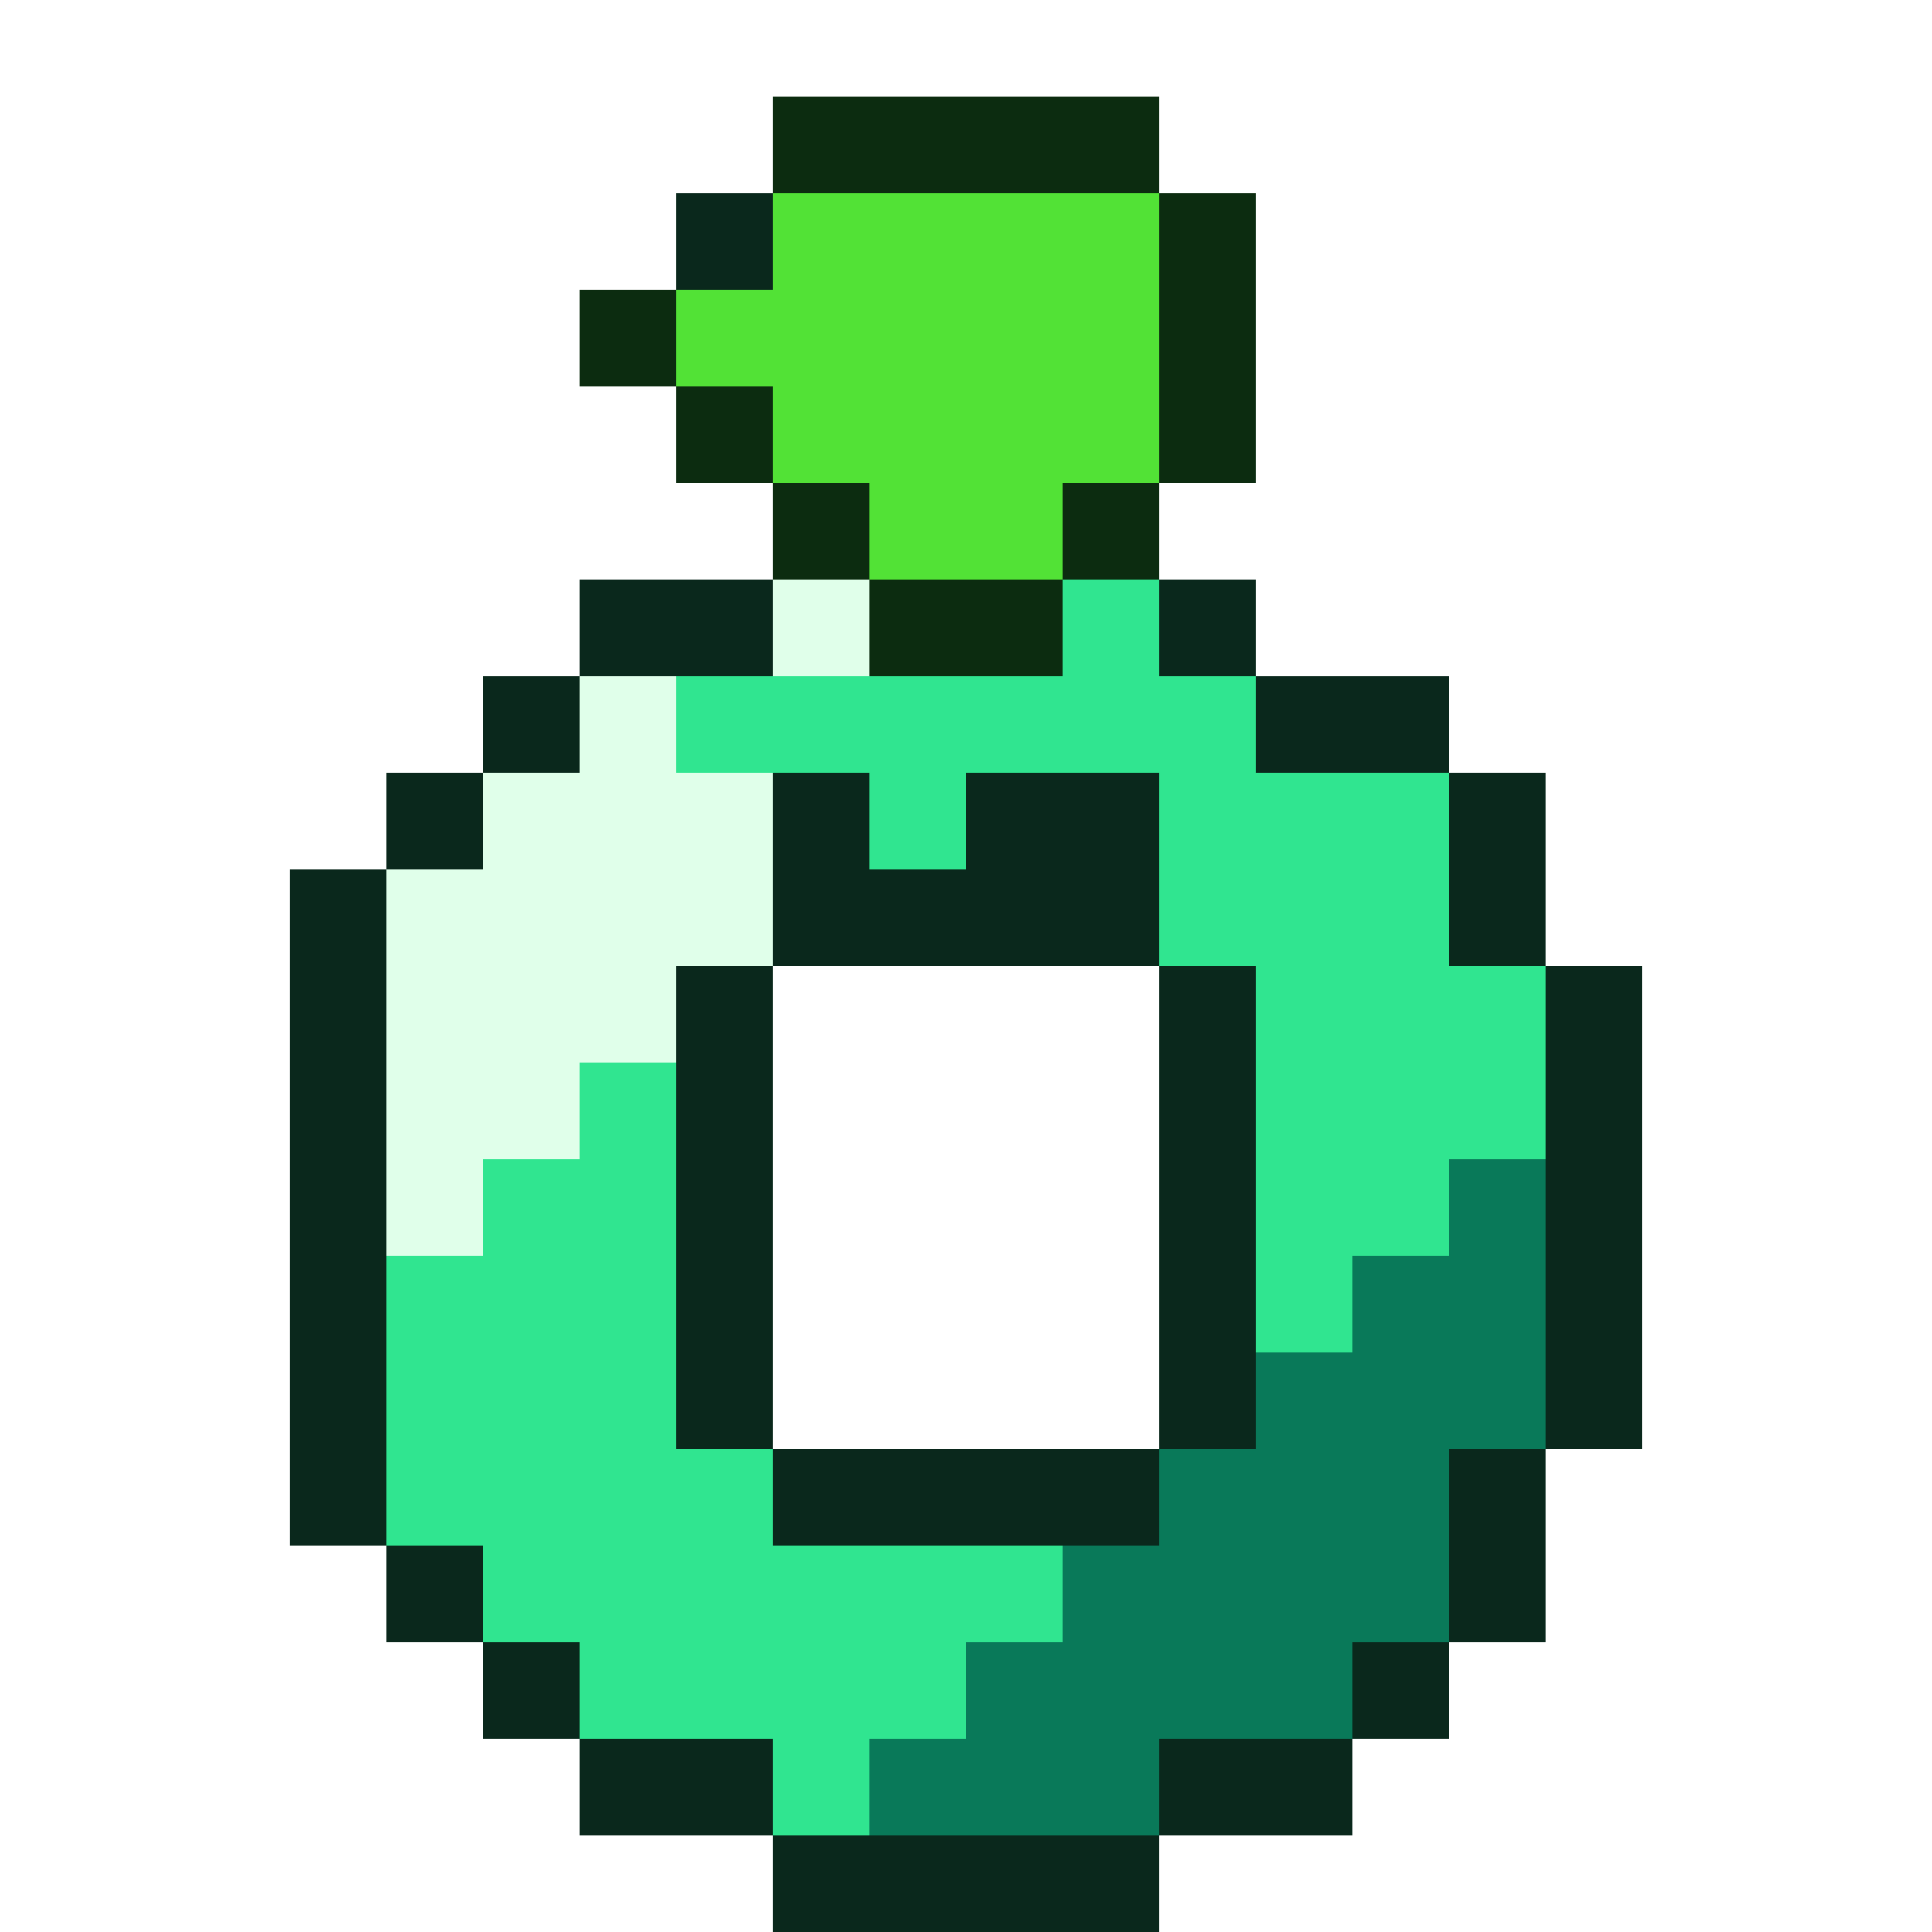
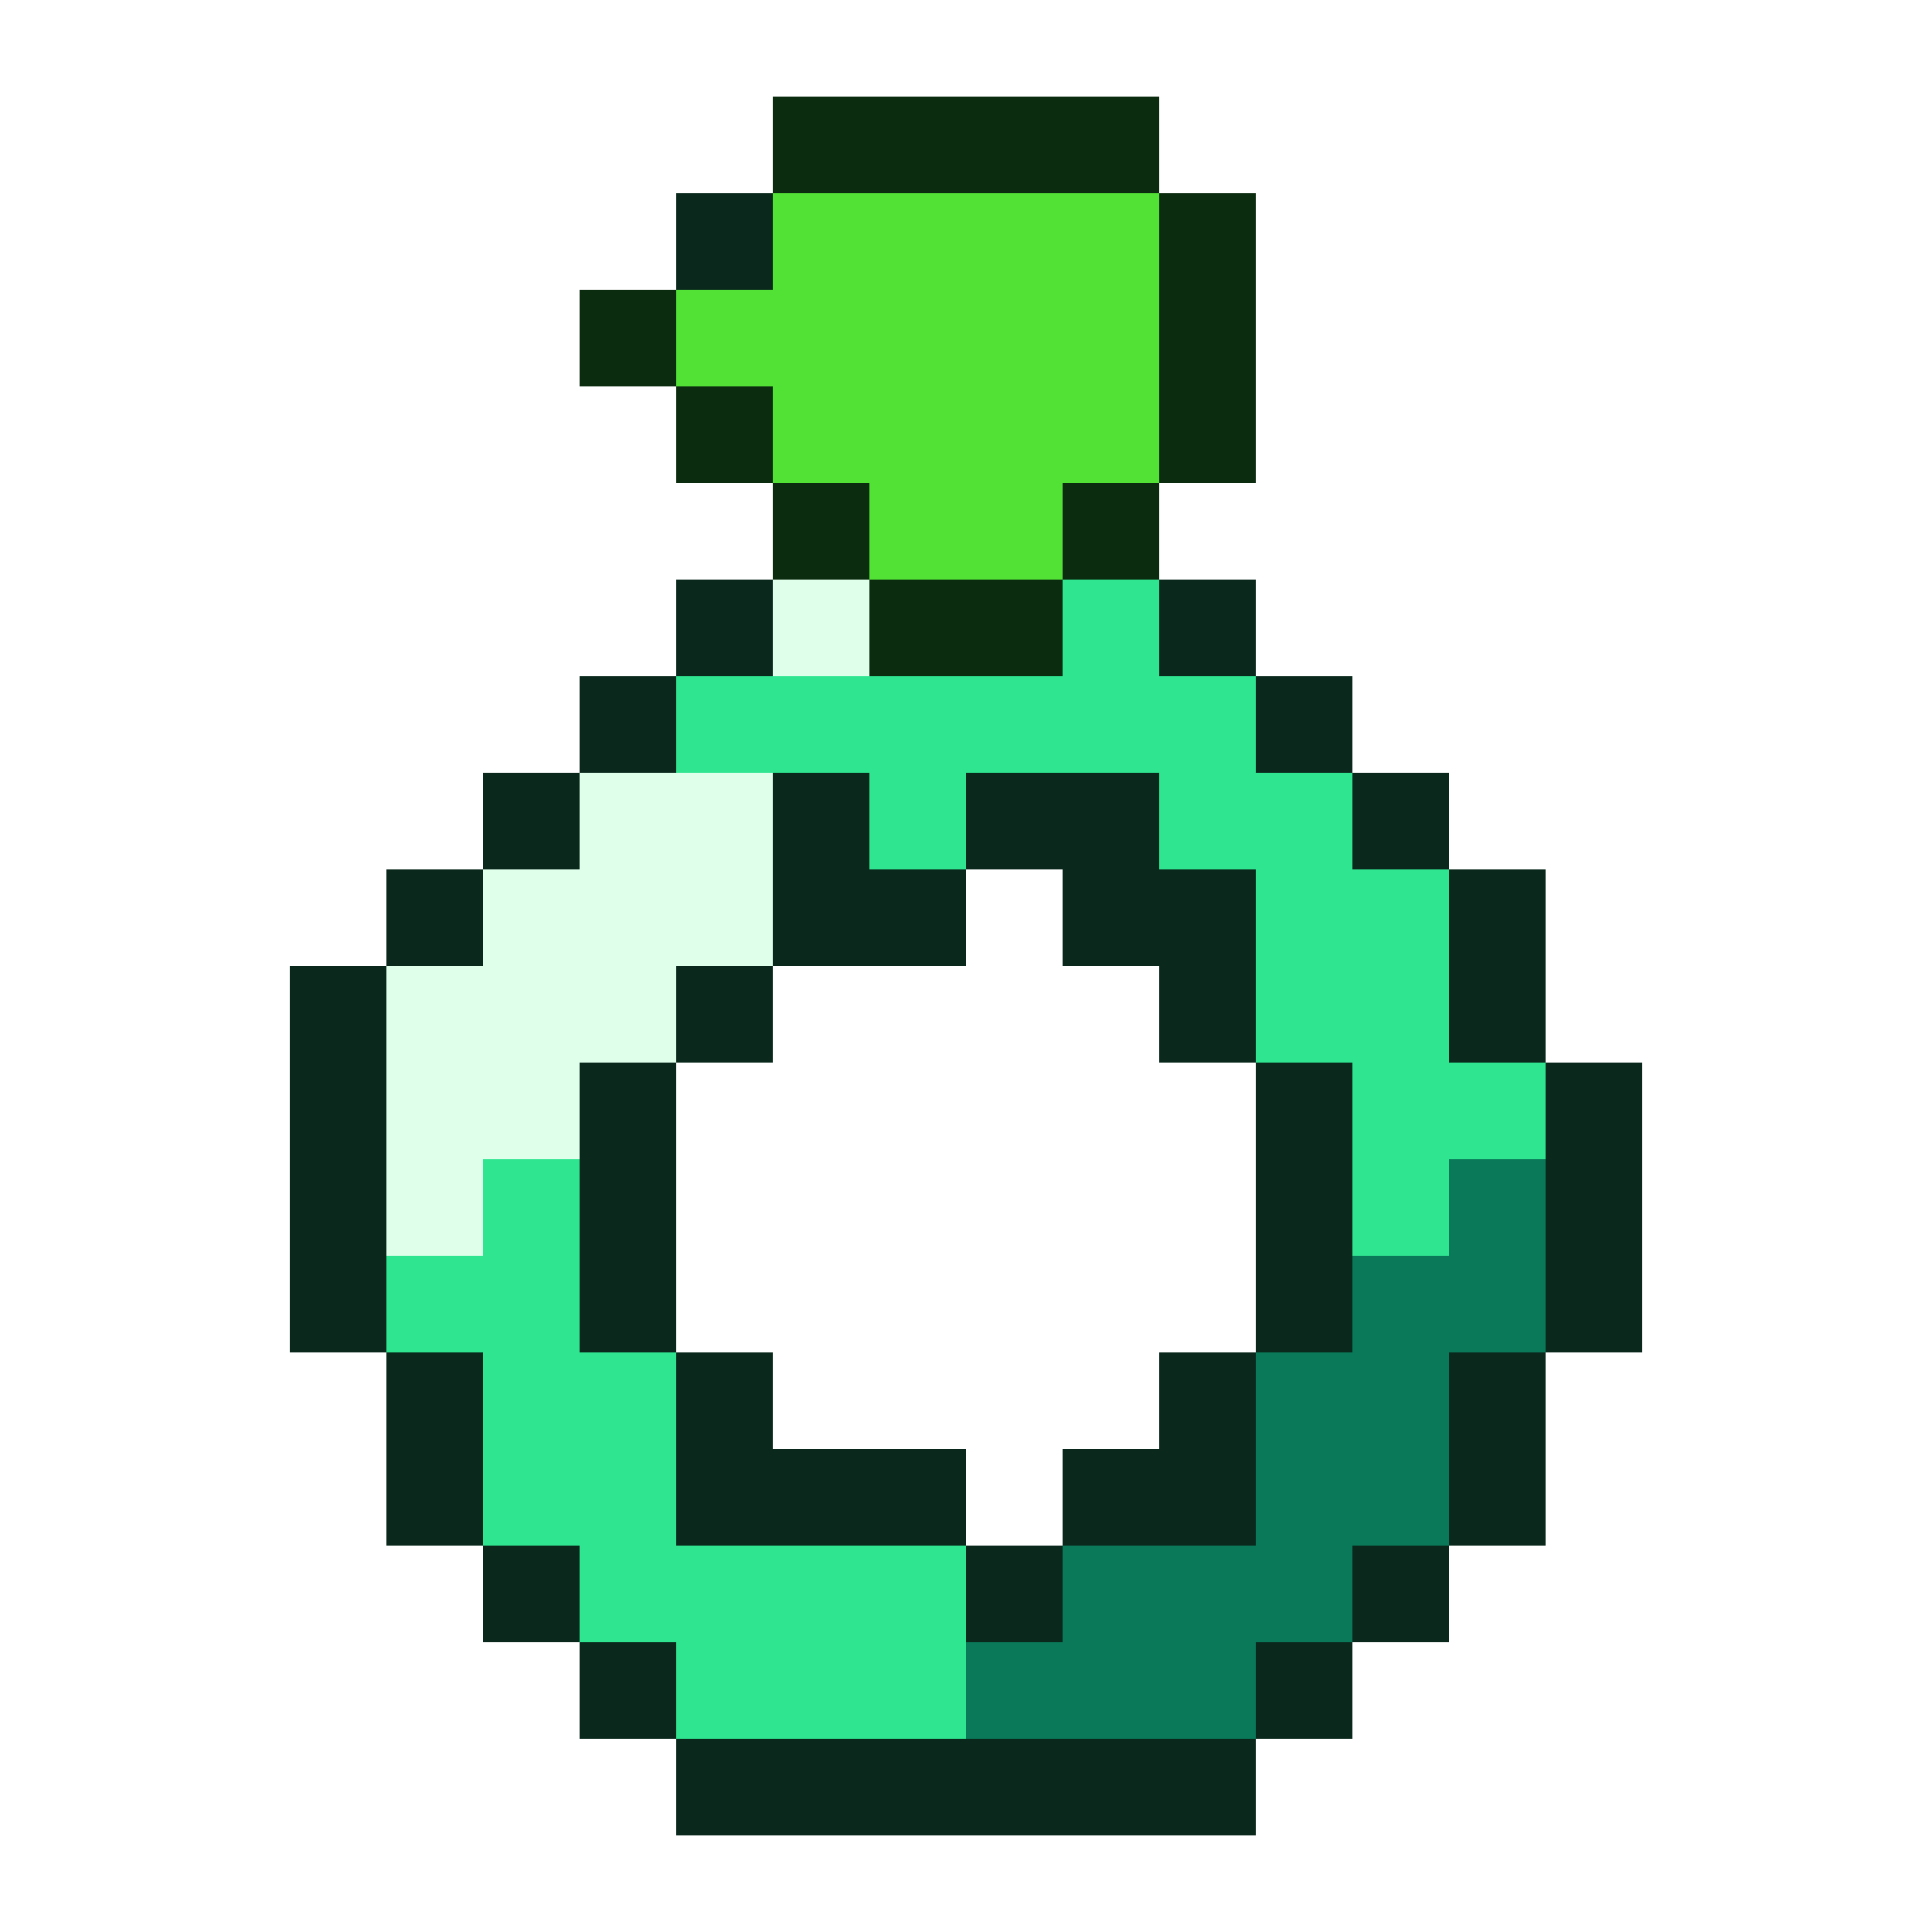
<svg xmlns="http://www.w3.org/2000/svg" viewBox="0 0 20 20" shape-rendering="crispEdges">
  <path fill="#0c2c10" d="M8 1h4v1h-4zM12 2h1v1h-1zM6 3h1v1h-1zM12 3h1v1h-1zM7 4h1v1h-1zM12 4h1v1h-1zM8 5h1v1h-1zM11 5h1v1h-1zM9 6h2v1h-2z" />
-   <path fill="#0a281c" d="M7 2h1v1h-1zM6 6h2v1h-2zM12 6h1v1h-1zM5 7h1v1h-1zM13 7h2v1h-2zM4 8h1v1h-1zM8 8h1v1h-1zM10 8h2v1h-2zM15 8h1v1h-1zM3 9h1v1h-1zM8 9h4v1h-4zM15 9h1v1h-1zM3 10h1v1h-1zM7 10h1v1h-1zM12 10h1v1h-1zM16 10h1v1h-1zM3 11h1v1h-1zM7 11h1v1h-1zM12 11h1v1h-1zM16 11h1v1h-1zM3 12h1v1h-1zM7 12h1v1h-1zM12 12h1v1h-1zM16 12h1v1h-1zM3 13h1v1h-1zM7 13h1v1h-1zM12 13h1v1h-1zM16 13h1v1h-1zM3 14h1v1h-1zM7 14h1v1h-1zM12 14h1v1h-1zM16 14h1v1h-1zM3 15h1v1h-1zM8 15h4v1h-4zM15 15h1v1h-1zM4 16h1v1h-1zM15 16h1v1h-1zM5 17h1v1h-1zM14 17h1v1h-1zM6 18h2v1h-2zM12 18h2v1h-2zM8 19h4v1h-4z" />
+   <path fill="#0a281c" d="M7 2h1v1h-1zM7 6h1v1h-1zM12 6h1v1h-1zM6 7h1v1h-1zM13 7h1v1h-1zM5 8h1v1h-1zM8 8h1v1h-1zM10 8h2v1h-2zM14 8h1v1h-1zM4 9h1v1h-1zM8 9h2v1h-2zM11 9h2v1h-2zM15 9h1v1h-1zM3 10h1v1h-1zM7 10h1v1h-1zM12 10h1v1h-1zM15 10h1v1h-1zM3 11h1v1h-1zM6 11h1v1h-1zM13 11h1v1h-1zM16 11h1v1h-1zM3 12h1v1h-1zM6 12h1v1h-1zM13 12h1v1h-1zM16 12h1v1h-1zM3 13h1v1h-1zM6 13h1v1h-1zM13 13h1v1h-1zM16 13h1v1h-1zM4 14h1v1h-1zM7 14h1v1h-1zM12 14h1v1h-1zM15 14h1v1h-1zM4 15h1v1h-1zM7 15h3v1h-3zM11 15h2v1h-2zM15 15h1v1h-1zM5 16h1v1h-1zM10 16h1v1h-1zM14 16h1v1h-1zM6 17h1v1h-1zM13 17h1v1h-1zM7 18h6v1h-6z" />
  <path fill="#52e236" d="M8 2h4v1h-4zM7 3h5v1h-5zM8 4h4v1h-4zM9 5h2v1h-2z" />
-   <path fill="#e0ffea" d="M8 6h1v1h-1zM6 7h1v1h-1zM5 8h3v1h-3zM4 9h4v1h-4zM4 10h3v1h-3zM4 11h2v1h-2zM4 12h1v1h-1z" />
-   <path fill="#30e590" d="M11 6h1v1h-1zM7 7h6v1h-6zM9 8h1v1h-1zM12 8h3v1h-3zM12 9h3v1h-3zM13 10h3v1h-3zM6 11h1v1h-1zM13 11h3v1h-3zM5 12h2v1h-2zM13 12h2v1h-2zM4 13h3v1h-3zM13 13h1v1h-1zM4 14h3v1h-3zM4 15h4v1h-4zM5 16h6v1h-6zM6 17h4v1h-4zM8 18h1v1h-1z" />
-   <path fill="#097959" d="M15 12h1v1h-1zM14 13h2v1h-2zM13 14h3v1h-3zM12 15h3v1h-3zM11 16h4v1h-4zM10 17h4v1h-4zM9 18h3v1h-3z" />
+   <path fill="#e0ffea" d="M8 6h1v1h-1zM6 8h2v1h-2zM5 9h3v1h-3zM4 10h3v1h-3zM4 11h2v1h-2zM4 12h1v1h-1z" />
+   <path fill="#30e590" d="M11 6h1v1h-1zM7 7h6v1h-6zM9 8h1v1h-1zM12 8h2v1h-2zM13 9h2v1h-2zM13 10h2v1h-2zM14 11h2v1h-2zM5 12h1v1h-1zM14 12h1v1h-1zM4 13h2v1h-2zM5 14h2v1h-2zM5 15h2v1h-2zM6 16h4v1h-4zM7 17h3v1h-3z" />
+   <path fill="#097959" d="M15 12h1v1h-1zM14 13h2v1h-2zM13 14h2v1h-2zM13 15h2v1h-2zM11 16h3v1h-3zM10 17h3v1h-3z" />
</svg>
